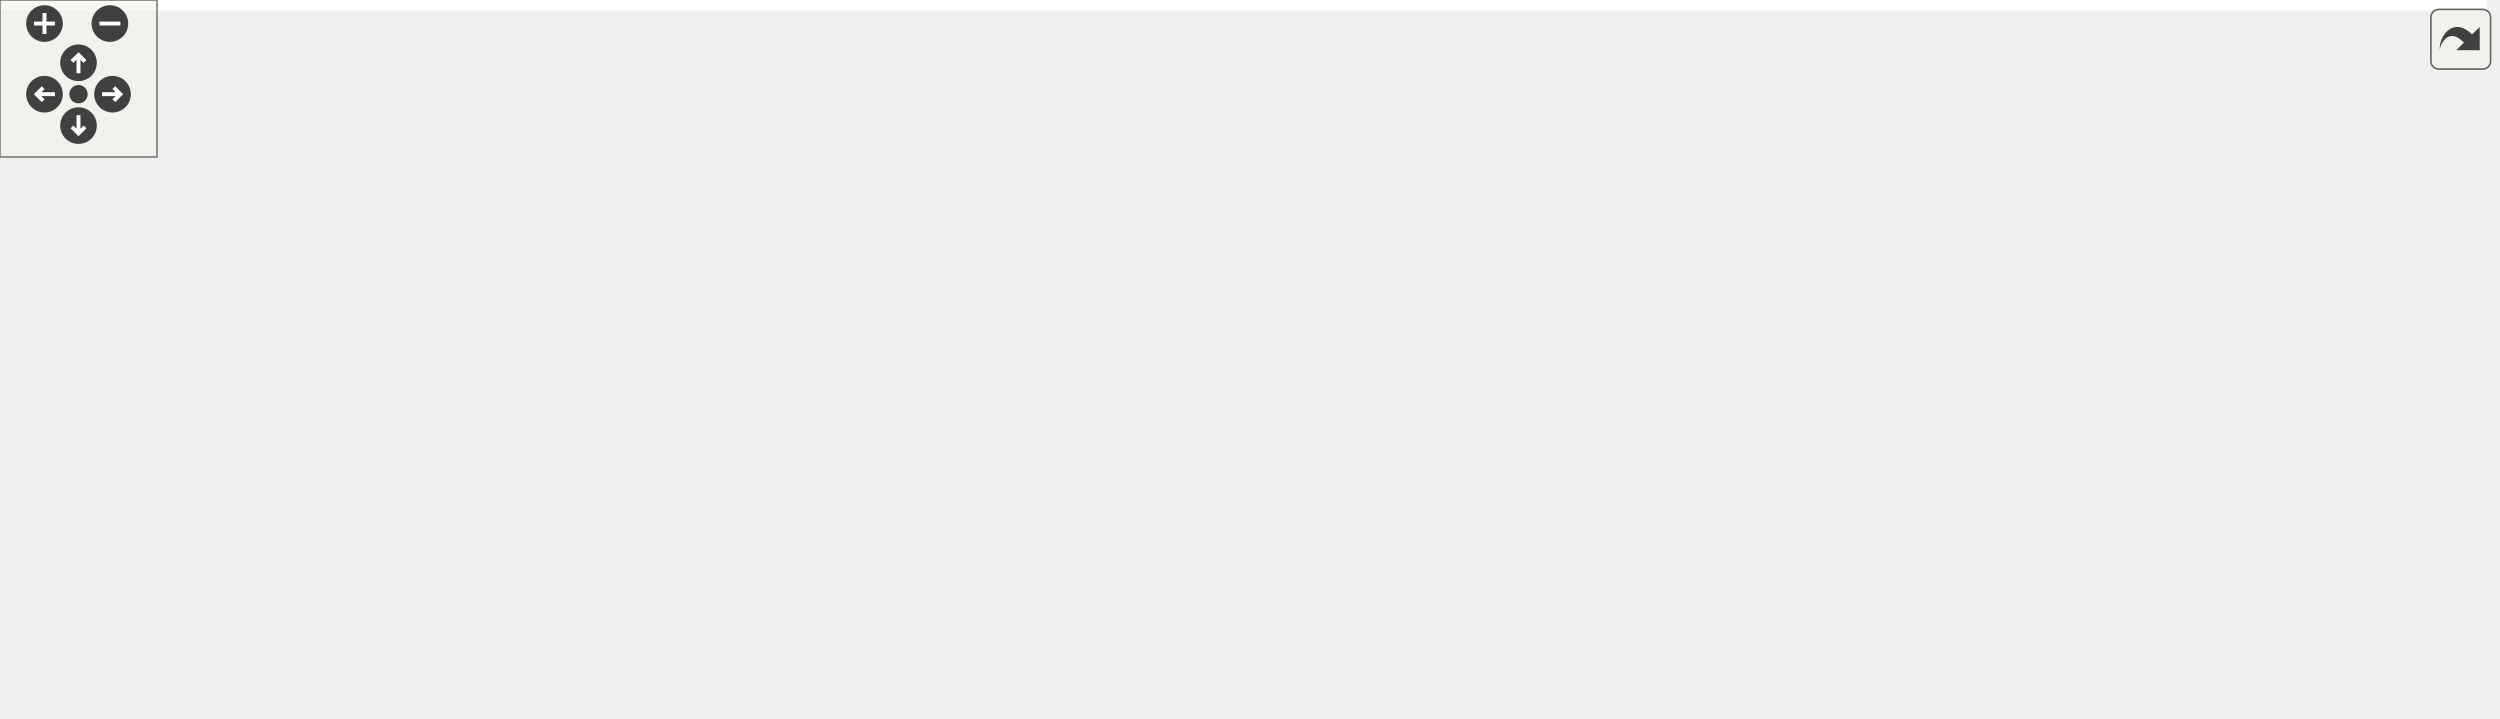
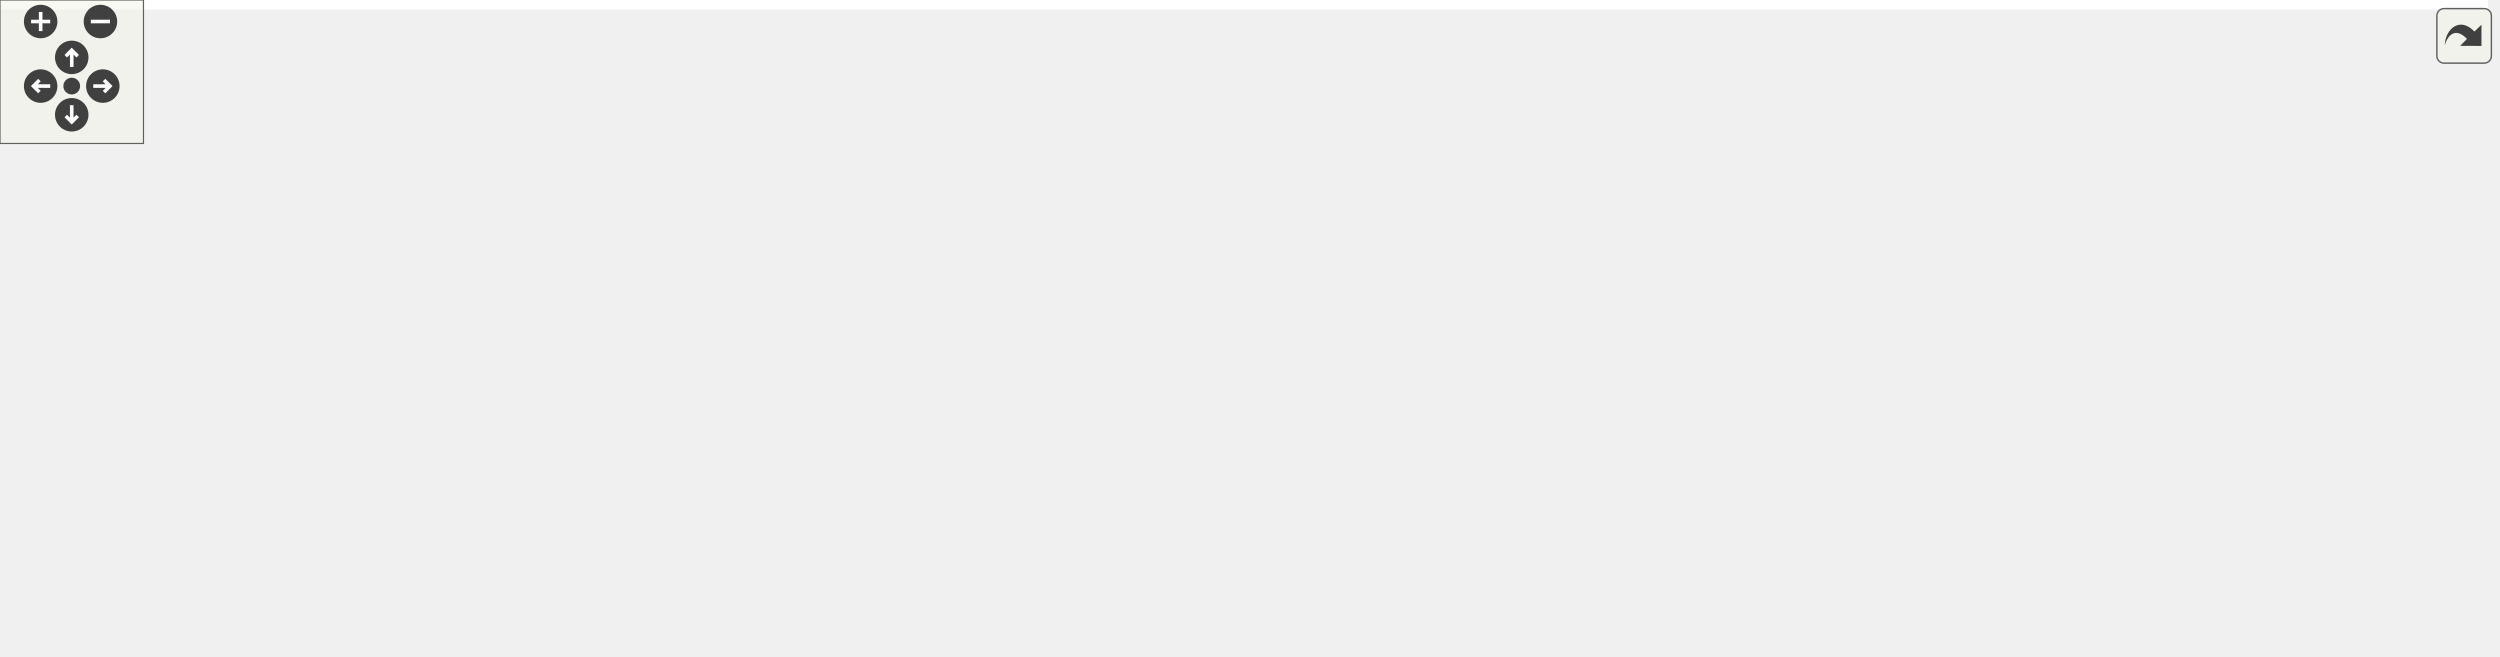
<svg xmlns="http://www.w3.org/2000/svg" xmlns:xlink="http://www.w3.org/1999/xlink" id="main" version="1.1" xml:space="preserve">
  <style type="text/css">
.edge:hover path { stroke: red; }
.edge:hover polygon { stroke: red; fill: red; }
</style>
  <defs>
    <circle id="rim" cx="0" cy="0" r="7" />
    <circle id="rim2" cx="0" cy="0" r="3.5" />
    <g id="zoomPlus">
      <use xlink:href="#rim" fill="#404040">
        <set attributeName="fill" to="#808080" begin="zoomplus.mouseover" end="zoomplus.mouseout" />
      </use>
      <path d="M-4,0h8M0,-4v8" fill="none" stroke="white" stroke-width="1.5" pointer-events="none" />
    </g>
    <g id="zoomMin">
      <use xlink:href="#rim" fill="#404040">
        <set attributeName="fill" to="#808080" begin="zoomminus.mouseover" end="zoomminus.mouseout" />
      </use>
      <path d="M-4,0h8" fill="none" stroke="white" stroke-width="1.5" pointer-events="none" />
    </g>
    <g id="dirArrow">
      <path fill="none" stroke="white" stroke-width="1.5" d="M0,-3.0v7 M-2.5,-0.5L0,-3.0L2.5,-0.5" />
    </g>
    <g id="resetDef">
      <use xlink:href="#rim2" fill="#404040">
        <set attributeName="fill" to="#808080" begin="reset.mouseover" end="reset.mouseout" />
      </use>
    </g>
  </defs>
  <svg id="graph" class="graph">
    <g id="viewport">
-       <polygon fill="#ffffff" stroke="transparent" points="-4,4 -4,-214 950.5,-214 950.5,4 -4,4" />
+       <polygon fill="#ffffff" stroke="transparent" points="-4,4 -4,-214 1040.5,-214 1040.5,4 -4,4" />
      <g id="node1" class="node">
        <g id="a_node1">
          <a xlink:title=" ">
-             <polygon fill="#bfbfbf" stroke="#000000" points="568.5,-190.5 568.5,-209.5 681.5,-209.5 681.5,-190.5 568.5,-190.5" />
-             <text text-anchor="middle" x="625" y="-197.5" font-family="Helvetica,sans-Serif" font-size="10.00" fill="#000000">parser/include/token.h</text>
+             <polygon fill="#bfbfbf" stroke="#000000" points="453.5,-190.5 453.5,-209.5 566.5,-209.5 566.5,-190.5 453.5,-190.5" />
+             <text text-anchor="middle" x="510" y="-197.5" font-family="Helvetica,sans-Serif" font-size="10.00" fill="#000000">parser/include/token.h</text>
          </a>
        </g>
      </g>
      <g id="node2" class="node">
        <g id="a_node2">
          <a xlink:href="AST_8c.html" target="_top" xlink:title=" ">
            <polygon fill="#ffffff" stroke="#000000" points="0,-6 0,-25 74,-25 74,-6 0,-6" />
            <text text-anchor="middle" x="37" y="-13" font-family="Helvetica,sans-Serif" font-size="10.00" fill="#000000">parser/AST.c</text>
          </a>
        </g>
      </g>
      <g id="edge1" class="edge">
-         <path fill="none" stroke="#191970" d="M558.067,-196.11C437.633,-188.713 193.668,-171.764 159,-154 99.683,-123.606 56.217,-51.17 42.003,-25.076" />
-         <polygon fill="#191970" stroke="#191970" points="558.079,-199.617 568.274,-196.732 558.505,-192.63 558.079,-199.617" />
+         <path fill="none" stroke="#191970" d="M443.009,-193.064C370.73,-184.919 260.775,-170.417 222,-154 145.521,-121.619 71.765,-51.05 46.333,-25.221" />
+         <polygon fill="#191970" stroke="#191970" points="443.061,-196.591 453.387,-194.219 443.835,-189.634 443.061,-196.591" />
      </g>
      <g id="node3" class="node">
        <g id="a_node3">
          <a xlink:href="AST_8h.html" target="_top" xlink:title=" ">
-             <polygon fill="#ffffff" stroke="#000000" points="428.5,-134.5 428.5,-153.5 535.5,-153.5 535.5,-134.5 428.5,-134.5" />
-             <text text-anchor="middle" x="482" y="-141.5" font-family="Helvetica,sans-Serif" font-size="10.00" fill="#000000">parser/include/AST.h</text>
+             <polygon fill="#ffffff" stroke="#000000" points="456.5,-134.5 456.5,-153.5 563.5,-153.5 563.5,-134.5 456.5,-134.5" />
+             <text text-anchor="middle" x="510" y="-141.5" font-family="Helvetica,sans-Serif" font-size="10.00" fill="#000000">parser/include/AST.h</text>
          </a>
        </g>
      </g>
      <g id="edge2" class="edge">
-         <path fill="none" stroke="#191970" d="M590.92,-186.654C564.843,-176.442 529.519,-162.609 506.262,-153.501" />
-         <polygon fill="#191970" stroke="#191970" points="589.83,-189.986 600.417,-190.373 592.382,-183.468 589.83,-189.986" />
+         <path fill="none" stroke="#191970" d="M510,-180.157C510,-171.155 510,-160.92 510,-153.643" />
+         <polygon fill="#191970" stroke="#191970" points="506.5,-180.245 510,-190.245 513.5,-180.246 506.5,-180.245" />
      </g>
      <g id="node8" class="node">
        <g id="a_node8">
          <a xlink:href="compound_8c.html" target="_top" xlink:title=" ">
-             <polygon fill="#ffffff" stroke="#000000" points="711,-.5 711,-30.5 809,-30.5 809,-.5 711,-.5" />
-             <text text-anchor="start" x="719" y="-18.5" font-family="Helvetica,sans-Serif" font-size="10.00" fill="#000000">parser/parserfuncs</text>
-             <text text-anchor="middle" x="760" y="-7.5" font-family="Helvetica,sans-Serif" font-size="10.00" fill="#000000">/compound.c</text>
-           </a>
-         </g>
-       </g>
-       <g id="edge22" class="edge">
-         <path fill="none" stroke="#191970" d="M638.039,-182.179C664.495,-146.023 724.065,-64.611 748.851,-30.736" />
-         <polygon fill="#191970" stroke="#191970" points="635.149,-180.203 632.068,-190.34 640.798,-184.337 635.149,-180.203" />
+             <polygon fill="#ffffff" stroke="#000000" points="92,-.5 92,-30.5 190,-30.5 190,-.5 92,-.5" />
+             <text text-anchor="start" x="100" y="-18.5" font-family="Helvetica,sans-Serif" font-size="10.00" fill="#000000">parser/parserfuncs</text>
+             <text text-anchor="middle" x="141" y="-7.5" font-family="Helvetica,sans-Serif" font-size="10.00" fill="#000000">/compound.c</text>
+           </a>
+         </g>
+       </g>
+       <g id="edge24" class="edge">
+         <path fill="none" stroke="#191970" d="M442.98,-193.611C377.044,-186.365 281.777,-173.03 250,-154 199.072,-123.502 162.735,-59.69 148.122,-30.57" />
+         <polygon fill="#191970" stroke="#191970" points="442.979,-197.131 453.296,-194.722 443.728,-190.172 442.979,-197.131" />
      </g>
      <g id="node9" class="node">
        <g id="a_node9">
          <a xlink:href="expressions_8c.html" target="_top" xlink:title=" ">
-             <polygon fill="#ffffff" stroke="#000000" points="827,-.5 827,-30.5 925,-30.5 925,-.5 827,-.5" />
-             <text text-anchor="start" x="835" y="-18.5" font-family="Helvetica,sans-Serif" font-size="10.00" fill="#000000">parser/parserfuncs</text>
-             <text text-anchor="middle" x="876" y="-7.5" font-family="Helvetica,sans-Serif" font-size="10.00" fill="#000000">/expressions.c</text>
-           </a>
-         </g>
-       </g>
-       <g id="edge23" class="edge">
-         <path fill="none" stroke="#191970" d="M646.201,-184.416C693.71,-149.494 808.212,-65.328 855.272,-30.736" />
-         <polygon fill="#191970" stroke="#191970" points="644.126,-181.597 638.141,-190.34 648.272,-187.238 644.126,-181.597" />
+             <polygon fill="#ffffff" stroke="#000000" points="801,-.5 801,-30.5 899,-30.5 899,-.5 801,-.5" />
+             <text text-anchor="start" x="809" y="-18.5" font-family="Helvetica,sans-Serif" font-size="10.00" fill="#000000">parser/parserfuncs</text>
+             <text text-anchor="middle" x="850" y="-7.5" font-family="Helvetica,sans-Serif" font-size="10.00" fill="#000000">/expressions.c</text>
+           </a>
+         </g>
+       </g>
+       <g id="edge25" class="edge">
+         <path fill="none" stroke="#191970" d="M576.485,-189.881C610.559,-182.927 651.936,-171.668 686,-154 749.848,-120.884 810.639,-58.981 836.692,-30.518" />
+         <polygon fill="#191970" stroke="#191970" points="575.761,-186.456 566.622,-191.816 577.109,-193.325 575.761,-186.456" />
      </g>
      <g id="node10" class="node">
        <g id="a_node10">
          <a xlink:href="floats_8c.html" target="_top" xlink:title=" ">
-             <polygon fill="#ffffff" stroke="#000000" points="92,-.5 92,-30.5 190,-30.5 190,-.5 92,-.5" />
-             <text text-anchor="start" x="100" y="-18.5" font-family="Helvetica,sans-Serif" font-size="10.00" fill="#000000">parser/parserfuncs</text>
-             <text text-anchor="middle" x="141" y="-7.5" font-family="Helvetica,sans-Serif" font-size="10.00" fill="#000000">/floats.c</text>
-           </a>
-         </g>
-       </g>
-       <g id="edge24" class="edge">
-         <path fill="none" stroke="#191970" d="M558.149,-197.235C456.018,-192.251 266.413,-179.786 204,-154 167.177,-138.787 151.259,-133.909 134,-98 123.601,-76.364 129.749,-47.848 135.28,-30.636" />
-         <polygon fill="#191970" stroke="#191970" points="558.197,-200.741 568.353,-197.722 558.532,-193.749 558.197,-200.741" />
+             <polygon fill="#ffffff" stroke="#000000" points="208,-.5 208,-30.5 306,-30.5 306,-.5 208,-.5" />
+             <text text-anchor="start" x="216" y="-18.5" font-family="Helvetica,sans-Serif" font-size="10.00" fill="#000000">parser/parserfuncs</text>
+             <text text-anchor="middle" x="257" y="-7.5" font-family="Helvetica,sans-Serif" font-size="10.00" fill="#000000">/floats.c</text>
+           </a>
+         </g>
+       </g>
+       <g id="edge26" class="edge">
+         <path fill="none" stroke="#191970" d="M443.278,-195.183C397.814,-189.775 337.338,-178.307 289,-154 255.531,-137.17 241.347,-132.175 226,-98 215.658,-74.969 231.525,-47.355 244.113,-30.632" />
+         <polygon fill="#191970" stroke="#191970" points="442.996,-198.673 453.324,-196.309 443.776,-191.717 442.996,-198.673" />
      </g>
      <g id="node11" class="node">
        <g id="a_node11">
          <a xlink:href="integers_8c.html" target="_top" xlink:title=" ">
-             <polygon fill="#ffffff" stroke="#000000" points="277,-.5 277,-30.5 375,-30.5 375,-.5 277,-.5" />
-             <text text-anchor="start" x="285" y="-18.5" font-family="Helvetica,sans-Serif" font-size="10.00" fill="#000000">parser/parserfuncs</text>
-             <text text-anchor="middle" x="326" y="-7.5" font-family="Helvetica,sans-Serif" font-size="10.00" fill="#000000">/integers.c</text>
-           </a>
-         </g>
-       </g>
-       <g id="edge25" class="edge">
-         <path fill="none" stroke="#191970" d="M558.254,-195.843C439.031,-186.876 197.136,-161.171 146,-98 107.177,-50.039 211.293,-28.775 276.985,-20.35" />
-         <polygon fill="#191970" stroke="#191970" points="558.129,-199.343 568.359,-196.585 558.642,-192.362 558.129,-199.343" />
+             <polygon fill="#ffffff" stroke="#000000" points="367,-.5 367,-30.5 465,-30.5 465,-.5 367,-.5" />
+             <text text-anchor="start" x="375" y="-18.5" font-family="Helvetica,sans-Serif" font-size="10.00" fill="#000000">parser/parserfuncs</text>
+             <text text-anchor="middle" x="416" y="-7.5" font-family="Helvetica,sans-Serif" font-size="10.00" fill="#000000">/integers.c</text>
+           </a>
+         </g>
+       </g>
+       <g id="edge27" class="edge">
+         <path fill="none" stroke="#191970" d="M457.962,-188.087C385.99,-170.435 261.967,-135.374 236,-98 228.139,-86.685 227.705,-78.001 236,-67 251.802,-46.043 319.303,-31.032 366.985,-22.805" />
+         <polygon fill="#191970" stroke="#191970" points="457.214,-191.506 467.757,-190.46 458.862,-184.703 457.214,-191.506" />
      </g>
      <g id="node12" class="node">
        <g id="a_node12">
          <a xlink:href="parser_8c.html" target="_top" xlink:title=" ">
-             <polygon fill="#ffffff" stroke="#000000" points="595,-.5 595,-30.5 693,-30.5 693,-.5 595,-.5" />
-             <text text-anchor="start" x="603" y="-18.5" font-family="Helvetica,sans-Serif" font-size="10.00" fill="#000000">parser/parserfuncs</text>
-             <text text-anchor="middle" x="644" y="-7.5" font-family="Helvetica,sans-Serif" font-size="10.00" fill="#000000">/parser.c</text>
-           </a>
-         </g>
-       </g>
-       <g id="edge26" class="edge">
-         <path fill="none" stroke="#191970" d="M627.029,-180.303C630.841,-143.277 639.002,-64.036 642.431,-30.736" />
-         <polygon fill="#191970" stroke="#191970" points="623.538,-180.034 625.995,-190.34 630.501,-180.751 623.538,-180.034" />
-       </g>
-       <g id="node14" class="node">
-         <g id="a_node14">
+             <polygon fill="#ffffff" stroke="#000000" points="917,-.5 917,-30.5 1015,-30.5 1015,-.5 917,-.5" />
+             <text text-anchor="start" x="925" y="-18.5" font-family="Helvetica,sans-Serif" font-size="10.00" fill="#000000">parser/parserfuncs</text>
+             <text text-anchor="middle" x="966" y="-7.5" font-family="Helvetica,sans-Serif" font-size="10.00" fill="#000000">/parser.c</text>
+           </a>
+         </g>
+       </g>
+       <g id="edge28" class="edge">
+         <path fill="none" stroke="#191970" d="M576.576,-190.245C617.872,-182.971 671.537,-171.275 717,-154 806.013,-120.176 901.952,-58.907 944.07,-30.594" />
+         <polygon fill="#191970" stroke="#191970" points="575.888,-186.812 566.625,-191.955 577.073,-193.711 575.888,-186.812" />
+       </g>
+       <g id="node13" class="node">
+         <g id="a_node13">
+           <a xlink:href="strings_8c.html" target="_top" xlink:title=" ">
+             <polygon fill="#ffffff" stroke="#000000" points="685,-.5 685,-30.5 783,-30.5 783,-.5 685,-.5" />
+             <text text-anchor="start" x="693" y="-18.5" font-family="Helvetica,sans-Serif" font-size="10.00" fill="#000000">parser/parserfuncs</text>
+             <text text-anchor="middle" x="734" y="-7.5" font-family="Helvetica,sans-Serif" font-size="10.00" fill="#000000">/strings.c</text>
+           </a>
+         </g>
+       </g>
+       <g id="edge29" class="edge">
+         <path fill="none" stroke="#191970" d="M569.648,-187.899C618.959,-174.605 686.585,-148.115 723,-98 737.355,-78.245 737.551,-48.618 736.026,-30.764" />
+         <polygon fill="#191970" stroke="#191970" points="568.539,-184.571 559.733,-190.463 570.291,-191.348 568.539,-184.571" />
+       </g>
+       <g id="node15" class="node">
+         <g id="a_node15">
          <a xlink:href="token_8c.html" target="_top" xlink:title=" ">
-             <polygon fill="#ffffff" stroke="#000000" points="867.5,-134.5 867.5,-153.5 946.5,-153.5 946.5,-134.5 867.5,-134.5" />
-             <text text-anchor="middle" x="907" y="-141.5" font-family="Helvetica,sans-Serif" font-size="10.00" fill="#000000">parser/token.c</text>
-           </a>
-         </g>
-       </g>
-       <g id="edge27" class="edge">
-         <path fill="none" stroke="#191970" d="M683.112,-188.46C738.127,-177.535 819.244,-161.427 867.243,-151.895" />
-         <polygon fill="#191970" stroke="#191970" points="682.284,-185.056 673.157,-190.437 683.647,-191.922 682.284,-185.056" />
+             <polygon fill="#ffffff" stroke="#000000" points="957.5,-134.5 957.5,-153.5 1036.5,-153.5 1036.5,-134.5 957.5,-134.5" />
+             <text text-anchor="middle" x="997" y="-141.5" font-family="Helvetica,sans-Serif" font-size="10.00" fill="#000000">parser/token.c</text>
+           </a>
+         </g>
+       </g>
+       <g id="edge30" class="edge">
+         <path fill="none" stroke="#191970" d="M576.622,-194.532C661.815,-187.172 813.784,-172.799 943,-154 947.623,-153.327 952.455,-152.546 957.246,-151.722" />
+         <polygon fill="#191970" stroke="#191970" points="576.234,-191.053 566.57,-195.395 576.832,-198.027 576.234,-191.053" />
      </g>
      <g id="edge6" class="edge">
-         <path fill="none" stroke="#191970" d="M418.418,-140.173C331.328,-134.171 180.03,-120.811 130,-98 92.295,-80.808 58.835,-42.998 44.462,-25.167" />
-         <polygon fill="#191970" stroke="#191970" points="418.237,-143.668 428.45,-140.851 418.709,-136.684 418.237,-143.668" />
+         <path fill="none" stroke="#191970" d="M446.192,-138.04C364.524,-129.904 227.873,-114.445 180,-98 127.955,-80.121 73.54,-42.654 49.585,-25.038" />
+         <polygon fill="#191970" stroke="#191970" points="446.062,-141.544 456.358,-139.043 446.75,-134.577 446.062,-141.544" />
      </g>
      <g id="node4" class="node">
        <g id="a_node4">
          <a xlink:href="helios__code_8c.html" target="_top" xlink:title=" ">
-             <polygon fill="#ffffff" stroke="#000000" points="155,-67.5 155,-97.5 255,-97.5 255,-67.5 155,-67.5" />
-             <text text-anchor="start" x="163" y="-85.5" font-family="Helvetica,sans-Serif" font-size="10.00" fill="#000000">builtins/code/helios</text>
-             <text text-anchor="middle" x="205" y="-74.5" font-family="Helvetica,sans-Serif" font-size="10.00" fill="#000000">_code.c</text>
+             <polygon fill="#ffffff" stroke="#000000" points="245,-67.5 245,-97.5 345,-97.5 345,-67.5 245,-67.5" />
+             <text text-anchor="start" x="253" y="-85.5" font-family="Helvetica,sans-Serif" font-size="10.00" fill="#000000">builtins/code/helios</text>
+             <text text-anchor="middle" x="295" y="-74.5" font-family="Helvetica,sans-Serif" font-size="10.00" fill="#000000">_code.c</text>
          </a>
        </g>
      </g>
      <g id="edge3" class="edge">
-         <path fill="none" stroke="#191970" d="M423.416,-132.448C379.429,-123.578 317.777,-110.73 264,-98 261.114,-97.317 258.154,-96.598 255.17,-95.859" />
-         <polygon fill="#191970" stroke="#191970" points="422.868,-135.908 433.361,-134.446 424.247,-129.045 422.868,-135.908" />
+         <path fill="none" stroke="#191970" d="M466.45,-131.543C431.33,-121.497 381.903,-107.358 345.137,-96.841" />
+         <polygon fill="#191970" stroke="#191970" points="465.829,-135.005 476.406,-134.391 467.754,-128.275 465.829,-135.005" />
      </g>
      <g id="node5" class="node">
        <g id="a_node5">
          <a xlink:href="helios__instruction_8c.html" target="_top" xlink:title=" ">
-             <polygon fill="#ffffff" stroke="#000000" points="273,-67.5 273,-97.5 373,-97.5 373,-67.5 273,-67.5" />
-             <text text-anchor="start" x="281" y="-85.5" font-family="Helvetica,sans-Serif" font-size="10.00" fill="#000000">builtins/code/helios</text>
-             <text text-anchor="middle" x="323" y="-74.5" font-family="Helvetica,sans-Serif" font-size="10.00" fill="#000000">_instruction.c</text>
+             <polygon fill="#ffffff" stroke="#000000" points="363,-67.5 363,-97.5 463,-97.5 463,-67.5 363,-67.5" />
+             <text text-anchor="start" x="371" y="-85.5" font-family="Helvetica,sans-Serif" font-size="10.00" fill="#000000">builtins/code/helios</text>
+             <text text-anchor="middle" x="413" y="-74.5" font-family="Helvetica,sans-Serif" font-size="10.00" fill="#000000">_instruction.c</text>
          </a>
        </g>
      </g>
      <g id="edge4" class="edge">
-         <path fill="none" stroke="#191970" d="M447.631,-130.706C422.408,-120.95 388.123,-107.689 361.896,-97.545" />
-         <polygon fill="#191970" stroke="#191970" points="446.567,-134.047 457.156,-134.391 449.092,-127.519 446.567,-134.047" />
+         <path fill="none" stroke="#191970" d="M486.112,-128.855C471.073,-119.319 451.738,-107.061 436.729,-97.545" />
+         <polygon fill="#191970" stroke="#191970" points="484.524,-131.992 494.844,-134.391 488.272,-126.08 484.524,-131.992" />
      </g>
      <g id="node6" class="node">
        <g id="a_node6">
          <a xlink:href="main_8c.html" target="_top" xlink:title=" ">
-             <polygon fill="#ffffff" stroke="#000000" points="393,-6 393,-25 463,-25 463,-6 393,-6" />
-             <text text-anchor="middle" x="428" y="-13" font-family="Helvetica,sans-Serif" font-size="10.00" fill="#000000">main/main.c</text>
+             <polygon fill="#ffffff" stroke="#000000" points="483,-6 483,-25 553,-25 553,-6 483,-6" />
+             <text text-anchor="middle" x="518" y="-13" font-family="Helvetica,sans-Serif" font-size="10.00" fill="#000000">main/main.c</text>
          </a>
        </g>
      </g>
      <g id="edge5" class="edge">
-         <path fill="none" stroke="#191970" d="M471.636,-125.502C467.18,-117.214 462.071,-107.243 458,-98 446.698,-72.336 436.144,-40.944 431.102,-25.317" />
-         <polygon fill="#191970" stroke="#191970" points="468.591,-127.227 476.467,-134.313 474.729,-123.862 468.591,-127.227" />
+         <path fill="none" stroke="#191970" d="M511.234,-124.173C512.974,-96.224 516.082,-46.304 517.392,-25.27" />
+         <polygon fill="#191970" stroke="#191970" points="507.729,-124.143 510.601,-134.342 514.716,-124.578 507.729,-124.143" />
      </g>
      <g id="node7" class="node">
        <g id="a_node7">
          <a xlink:href="parser_8h.html" target="_top" xlink:title=" ">
-             <polygon fill="#ffffff" stroke="#000000" points="467.5,-73 467.5,-92 582.5,-92 582.5,-73 467.5,-73" />
-             <text text-anchor="middle" x="525" y="-80" font-family="Helvetica,sans-Serif" font-size="10.00" fill="#000000">parser/include/parser.h</text>
+             <polygon fill="#ffffff" stroke="#000000" points="557.5,-73 557.5,-92 672.5,-92 672.5,-73 557.5,-73" />
+             <text text-anchor="middle" x="615" y="-80" font-family="Helvetica,sans-Serif" font-size="10.00" fill="#000000">parser/include/parser.h</text>
          </a>
        </g>
      </g>
      <g id="edge7" class="edge">
-         <path fill="none" stroke="#191970" d="M494.644,-125.917C502.343,-114.904 511.88,-101.265 518.187,-92.245" />
-         <polygon fill="#191970" stroke="#191970" points="491.58,-124.19 488.719,-134.391 497.317,-128.201 491.58,-124.19" />
+         <path fill="none" stroke="#191970" d="M535.168,-129.258C554.882,-117.712 581.724,-101.99 598.709,-92.042" />
+         <polygon fill="#191970" stroke="#191970" points="533.266,-126.316 526.406,-134.391 536.804,-132.357 533.266,-126.316" />
+       </g>
+       <g id="edge17" class="edge">
+         <path fill="none" stroke="#191970" d="M446.036,-138.226C374.183,-130.949 262.673,-117.052 225,-98 193.261,-81.949 165.861,-49.605 151.565,-30.53" />
+         <polygon fill="#191970" stroke="#191970" points="446.039,-141.743 456.336,-139.251 446.732,-134.778 446.039,-141.743" />
+       </g>
+       <g id="edge18" class="edge">
+         <path fill="none" stroke="#191970" d="M573.815,-136.401C617.11,-129.771 674.982,-117.985 723,-98 764.751,-80.623 807.729,-49.355 831.438,-30.706" />
+         <polygon fill="#191970" stroke="#191970" points="573.076,-132.972 563.696,-137.898 574.101,-139.897 573.076,-132.972" />
+       </g>
+       <g id="edge19" class="edge">
+         <path fill="none" stroke="#191970" d="M446.179,-137.614C369.512,-129.289 249.455,-113.902 236,-98 219.771,-78.819 234.357,-48.732 245.988,-30.682" />
+         <polygon fill="#191970" stroke="#191970" points="445.913,-141.106 456.229,-138.693 446.66,-134.146 445.913,-141.106" />
+       </g>
+       <g id="edge20" class="edge">
+         <path fill="none" stroke="#191970" d="M502.868,-124.838C496.281,-108.55 485.488,-85.01 472,-67 461.707,-53.256 447.426,-40.191 435.863,-30.658" />
+         <polygon fill="#191970" stroke="#191970" points="499.687,-126.314 506.575,-134.363 506.21,-123.775 499.687,-126.314" />
+       </g>
+       <g id="edge21" class="edge">
+         <path fill="none" stroke="#191970" d="M573.838,-136.2C625.725,-128.968 700.469,-116.506 764,-98 826.374,-79.831 895.833,-48.98 934.892,-30.593" />
+         <polygon fill="#191970" stroke="#191970" points="573.209,-132.754 563.776,-137.578 574.158,-139.689 573.209,-132.754" />
+       </g>
+       <g id="edge22" class="edge">
+         <path fill="none" stroke="#191970" d="M573.651,-134.613C620.51,-126.583 679.199,-113.825 698,-98 718.564,-80.691 727.746,-49.399 731.558,-30.728" />
+         <polygon fill="#191970" stroke="#191970" points="572.832,-131.201 563.547,-136.303 573.988,-138.105 572.832,-131.201" />
+       </g>
+       <g id="node14" class="node">
+         <g id="a_node14">
+           <a xlink:href="parserutil_8c.html" target="_top" xlink:title=" ">
+             <polygon fill="#ffffff" stroke="#000000" points="571.5,-6 571.5,-25 666.5,-25 666.5,-6 571.5,-6" />
+             <text text-anchor="middle" x="619" y="-13" font-family="Helvetica,sans-Serif" font-size="10.00" fill="#000000">parser/parserutil.c</text>
+           </a>
+         </g>
+       </g>
+       <g id="edge23" class="edge">
+         <path fill="none" stroke="#191970" d="M573.951,-135.008C616.816,-127.52 667.754,-115.28 681,-98 701.056,-71.836 660.252,-40.663 635.714,-25.198" />
+         <polygon fill="#191970" stroke="#191970" points="573.099,-131.602 563.821,-136.717 574.264,-138.505 573.099,-131.602" />
+       </g>
+       <g id="edge9" class="edge">
+         <path fill="none" stroke="#191970" d="M547.282,-74.94C523.489,-72.342 496.567,-69.468 472,-67 299.242,-49.644 252.862,-66.964 83,-31 76.075,-29.534 68.741,-27.361 62.014,-25.103" />
+         <polygon fill="#191970" stroke="#191970" points="546.95,-78.424 557.271,-76.034 547.712,-71.466 546.95,-78.424" />
+       </g>
+       <g id="edge8" class="edge">
+         <path fill="none" stroke="#191970" d="M592.83,-67.186C574.074,-54.231 547.779,-36.069 531.872,-25.082" />
+         <polygon fill="#191970" stroke="#191970" points="590.885,-70.097 601.102,-72.9 594.863,-64.337 590.885,-70.097" />
+       </g>
+       <g id="edge10" class="edge">
+         <path fill="none" stroke="#191970" d="M547.11,-75.248C446.84,-64.341 264.005,-43.647 199,-31 196.135,-30.443 193.203,-29.822 190.253,-29.158" />
+         <polygon fill="#191970" stroke="#191970" points="546.822,-78.737 557.141,-76.337 547.577,-71.778 546.822,-78.737" />
+       </g>
+       <g id="edge11" class="edge">
+         <path fill="none" stroke="#191970" d="M658.479,-70.104C698.813,-58.604 758.779,-41.508 800.839,-29.516" />
+         <polygon fill="#191970" stroke="#191970" points="657.327,-66.793 648.67,-72.9 659.246,-73.525 657.327,-66.793" />
+       </g>
+       <g id="edge12" class="edge">
+         <path fill="none" stroke="#191970" d="M554.086,-71.1C484.081,-57.998 370.57,-36.755 306.013,-24.673" />
+         <polygon fill="#191970" stroke="#191970" points="553.614,-74.572 564.087,-72.972 554.902,-67.692 553.614,-74.572" />
+       </g>
+       <g id="edge13" class="edge">
+         <path fill="none" stroke="#191970" d="M576.701,-69.605C543.528,-58.437 495.517,-42.272 460.617,-30.522" />
+         <polygon fill="#191970" stroke="#191970" points="575.894,-73.027 586.488,-72.9 578.128,-66.393 575.894,-73.027" />
+       </g>
+       <g id="edge14" class="edge">
+         <path fill="none" stroke="#191970" d="M682.597,-72.333C742.196,-62.962 831.247,-47.967 908,-31 910.85,-30.37 913.77,-29.692 916.711,-28.985" />
+         <polygon fill="#191970" stroke="#191970" points="681.897,-68.9 672.558,-73.903 682.978,-75.816 681.897,-68.9" />
+       </g>
+       <g id="edge15" class="edge">
+         <path fill="none" stroke="#191970" d="M640.782,-67.984C660.444,-56.914 687.439,-41.715 707.32,-30.522" />
+         <polygon fill="#191970" stroke="#191970" points="639.047,-64.945 632.05,-72.9 642.481,-71.044 639.047,-64.945" />
      </g>
      <g id="edge16" class="edge">
-         <path fill="none" stroke="#191970" d="M534.261,-131.948C563.966,-124.154 601.418,-112.71 633,-98 673.517,-79.128 716.227,-48.939 740.35,-30.787" />
-         <polygon fill="#191970" stroke="#191970" points="533.321,-128.576 524.504,-134.451 535.06,-135.357 533.321,-128.576" />
-       </g>
-       <g id="edge17" class="edge">
-         <path fill="none" stroke="#191970" d="M540.662,-132.378C579.012,-124.186 629.972,-112.174 674,-98 735.12,-78.324 803.858,-48.536 843.332,-30.653" />
-         <polygon fill="#191970" stroke="#191970" points="539.758,-128.991 530.697,-134.481 541.204,-135.84 539.758,-128.991" />
-       </g>
-       <g id="edge18" class="edge">
-         <path fill="none" stroke="#191970" d="M418.098,-139.579C325.801,-132.556 164.183,-117.611 146,-98 129.317,-80.007 132.691,-49.242 136.77,-30.795" />
-         <polygon fill="#191970" stroke="#191970" points="417.94,-143.077 428.174,-140.336 418.464,-136.097 417.94,-143.077" />
-       </g>
-       <g id="edge19" class="edge">
-         <path fill="none" stroke="#191970" d="M462.504,-127.941C432.182,-102.964 374.128,-55.144 344.455,-30.702" />
-         <polygon fill="#191970" stroke="#191970" points="460.331,-130.685 470.275,-134.342 464.781,-125.282 460.331,-130.685" />
-       </g>
-       <g id="edge20" class="edge">
-         <path fill="none" stroke="#191970" d="M545.199,-131.738C567.217,-124.863 590.71,-114.259 608,-98 627.467,-79.693 636.99,-49.033 641.168,-30.691" />
-         <polygon fill="#191970" stroke="#191970" points="544.168,-128.393 535.546,-134.551 546.126,-135.113 544.168,-128.393" />
-       </g>
-       <g id="node13" class="node">
-         <g id="a_node13">
-           <a xlink:href="parserutil_8c.html" target="_top" xlink:title=" ">
-             <polygon fill="#ffffff" stroke="#000000" points="481.5,-6 481.5,-25 576.5,-25 576.5,-6 481.5,-6" />
-             <text text-anchor="middle" x="529" y="-13" font-family="Helvetica,sans-Serif" font-size="10.00" fill="#000000">parser/parserutil.c</text>
-           </a>
-         </g>
-       </g>
-       <g id="edge21" class="edge">
-         <path fill="none" stroke="#191970" d="M545.561,-131.12C563.237,-124.299 580.462,-113.886 591,-98 609.125,-70.678 569.655,-40.26 545.671,-25.134" />
-         <polygon fill="#191970" stroke="#191970" points="544.02,-127.951 535.733,-134.552 546.328,-134.559 544.02,-127.951" />
-       </g>
-       <g id="edge9" class="edge">
-         <path fill="none" stroke="#191970" d="M457.344,-74.992C338.02,-61.698 100.992,-35.033 83,-31 76.257,-29.489 69.114,-27.355 62.519,-25.153" />
-         <polygon fill="#191970" stroke="#191970" points="457.143,-78.492 467.469,-76.12 457.918,-71.534 457.143,-78.492" />
-       </g>
-       <g id="edge8" class="edge">
-         <path fill="none" stroke="#191970" d="M502.829,-67.186C484.074,-54.231 457.779,-36.069 441.872,-25.082" />
-         <polygon fill="#191970" stroke="#191970" points="500.885,-70.097 511.102,-72.9 504.863,-64.337 500.885,-70.097" />
-       </g>
-       <g id="edge10" class="edge">
-         <path fill="none" stroke="#191970" d="M568.479,-70.104C608.813,-58.604 668.779,-41.508 710.839,-29.516" />
-         <polygon fill="#191970" stroke="#191970" points="567.327,-66.793 558.67,-72.9 569.246,-73.525 567.327,-66.793" />
-       </g>
-       <g id="edge11" class="edge">
-         <path fill="none" stroke="#191970" d="M592.597,-72.333C652.196,-62.962 741.247,-47.967 818,-31 820.85,-30.37 823.77,-29.692 826.711,-28.985" />
-         <polygon fill="#191970" stroke="#191970" points="591.897,-68.9 582.558,-73.903 592.978,-75.816 591.897,-68.9" />
-       </g>
-       <g id="edge12" class="edge">
-         <path fill="none" stroke="#191970" d="M460.426,-71.233C384.19,-57.932 259.089,-36.104 190.247,-24.093" />
-         <polygon fill="#191970" stroke="#191970" points="459.937,-74.701 470.39,-72.972 461.14,-67.805 459.937,-74.701" />
-       </g>
-       <g id="edge13" class="edge">
-         <path fill="none" stroke="#191970" d="M486.701,-69.605C453.528,-58.437 405.517,-42.272 370.617,-30.522" />
-         <polygon fill="#191970" stroke="#191970" points="485.894,-73.027 496.488,-72.9 488.128,-66.393 485.894,-73.027" />
-       </g>
-       <g id="edge14" class="edge">
-         <path fill="none" stroke="#191970" d="M550.782,-67.984C570.444,-56.914 597.439,-41.715 617.32,-30.522" />
-         <polygon fill="#191970" stroke="#191970" points="549.047,-64.945 542.05,-72.9 552.481,-71.044 549.047,-64.945" />
-       </g>
-       <g id="edge15" class="edge">
-         <path fill="none" stroke="#191970" d="M526.188,-62.608C526.928,-50.214 527.846,-34.826 528.428,-25.082" />
-         <polygon fill="#191970" stroke="#191970" points="522.675,-62.71 525.573,-72.9 529.663,-63.127 522.675,-62.71" />
+         <path fill="none" stroke="#191970" d="M616.188,-62.608C616.928,-50.214 617.846,-34.826 618.428,-25.082" />
+         <polygon fill="#191970" stroke="#191970" points="612.675,-62.71 615.573,-72.9 619.663,-63.127 612.675,-62.71" />
      </g>
    </g>
  </svg>
  <g id="navigator" transform="translate(0 0)" fill="#404254">
    <rect fill="#f2f5e9" fill-opacity="0.5" stroke="#606060" stroke-width=".5" x="0" y="0" width="60" height="60" />
    <use id="zoomplus" xlink:href="#zoomPlus" x="17" y="9" />
    <use id="zoomminus" xlink:href="#zoomMin" x="42" y="9" />
    <use id="reset" xlink:href="#resetDef" x="30" y="36" />
    <g id="arrowUp" xlink:href="#dirArrow" transform="translate(30 24)">
      <use xlink:href="#rim" fill="#404040">
        <set attributeName="fill" to="#808080" begin="arrowUp.mouseover" end="arrowUp.mouseout" />
      </use>
      <path fill="none" stroke="white" stroke-width="1.5" d="M0,-3.0v7 M-2.5,-0.5L0,-3.0L2.5,-0.5" />
    </g>
    <g id="arrowRight" xlink:href="#dirArrow" transform="rotate(90) translate(36 -43)">
      <use xlink:href="#rim" fill="#404040">
        <set attributeName="fill" to="#808080" begin="arrowRight.mouseover" end="arrowRight.mouseout" />
      </use>
      <path fill="none" stroke="white" stroke-width="1.5" d="M0,-3.0v7 M-2.5,-0.5L0,-3.0L2.5,-0.5" />
    </g>
    <g id="arrowDown" xlink:href="#dirArrow" transform="rotate(180) translate(-30 -48)">
      <use xlink:href="#rim" fill="#404040">
        <set attributeName="fill" to="#808080" begin="arrowDown.mouseover" end="arrowDown.mouseout" />
      </use>
      <path fill="none" stroke="white" stroke-width="1.5" d="M0,-3.0v7 M-2.5,-0.5L0,-3.0L2.5,-0.5" />
    </g>
    <g id="arrowLeft" xlink:href="#dirArrow" transform="rotate(270) translate(-36 17)">
      <use xlink:href="#rim" fill="#404040">
        <set attributeName="fill" to="#808080" begin="arrowLeft.mouseover" end="arrowLeft.mouseout" />
      </use>
      <path fill="none" stroke="white" stroke-width="1.5" d="M0,-3.0v7 M-2.5,-0.5L0,-3.0L2.5,-0.5" />
    </g>
  </g>
  <svg viewBox="0 0 15 15" width="100%" height="30px" preserveAspectRatio="xMaxYMin meet">
    <g id="arrow_out" transform="scale(0.3 0.3)">
      <a xlink:href="token_8h__dep__incl_org.svg" target="_base">
        <rect id="button" ry="5" rx="5" y="6" x="6" height="38" width="38" fill="#f2f5e9" fill-opacity="0.5" stroke="#606060" stroke-width="1.0" />
        <path id="arrow" d="M 11.5,31.437 C 11.94,20.098 22.043,11.323 32.159,21.979 L 37.069,17.246 C 37.069,17.246 37.088,32 37.088,32 L 22.16,31.978 C 22.16,31.978 26.998,27.14 26.998,27.14 C 18.529,18.264 13.292,25.23 11.5,31.437 z" style="fill:#404040;" />
      </a>
    </g>
  </svg>
</svg>
